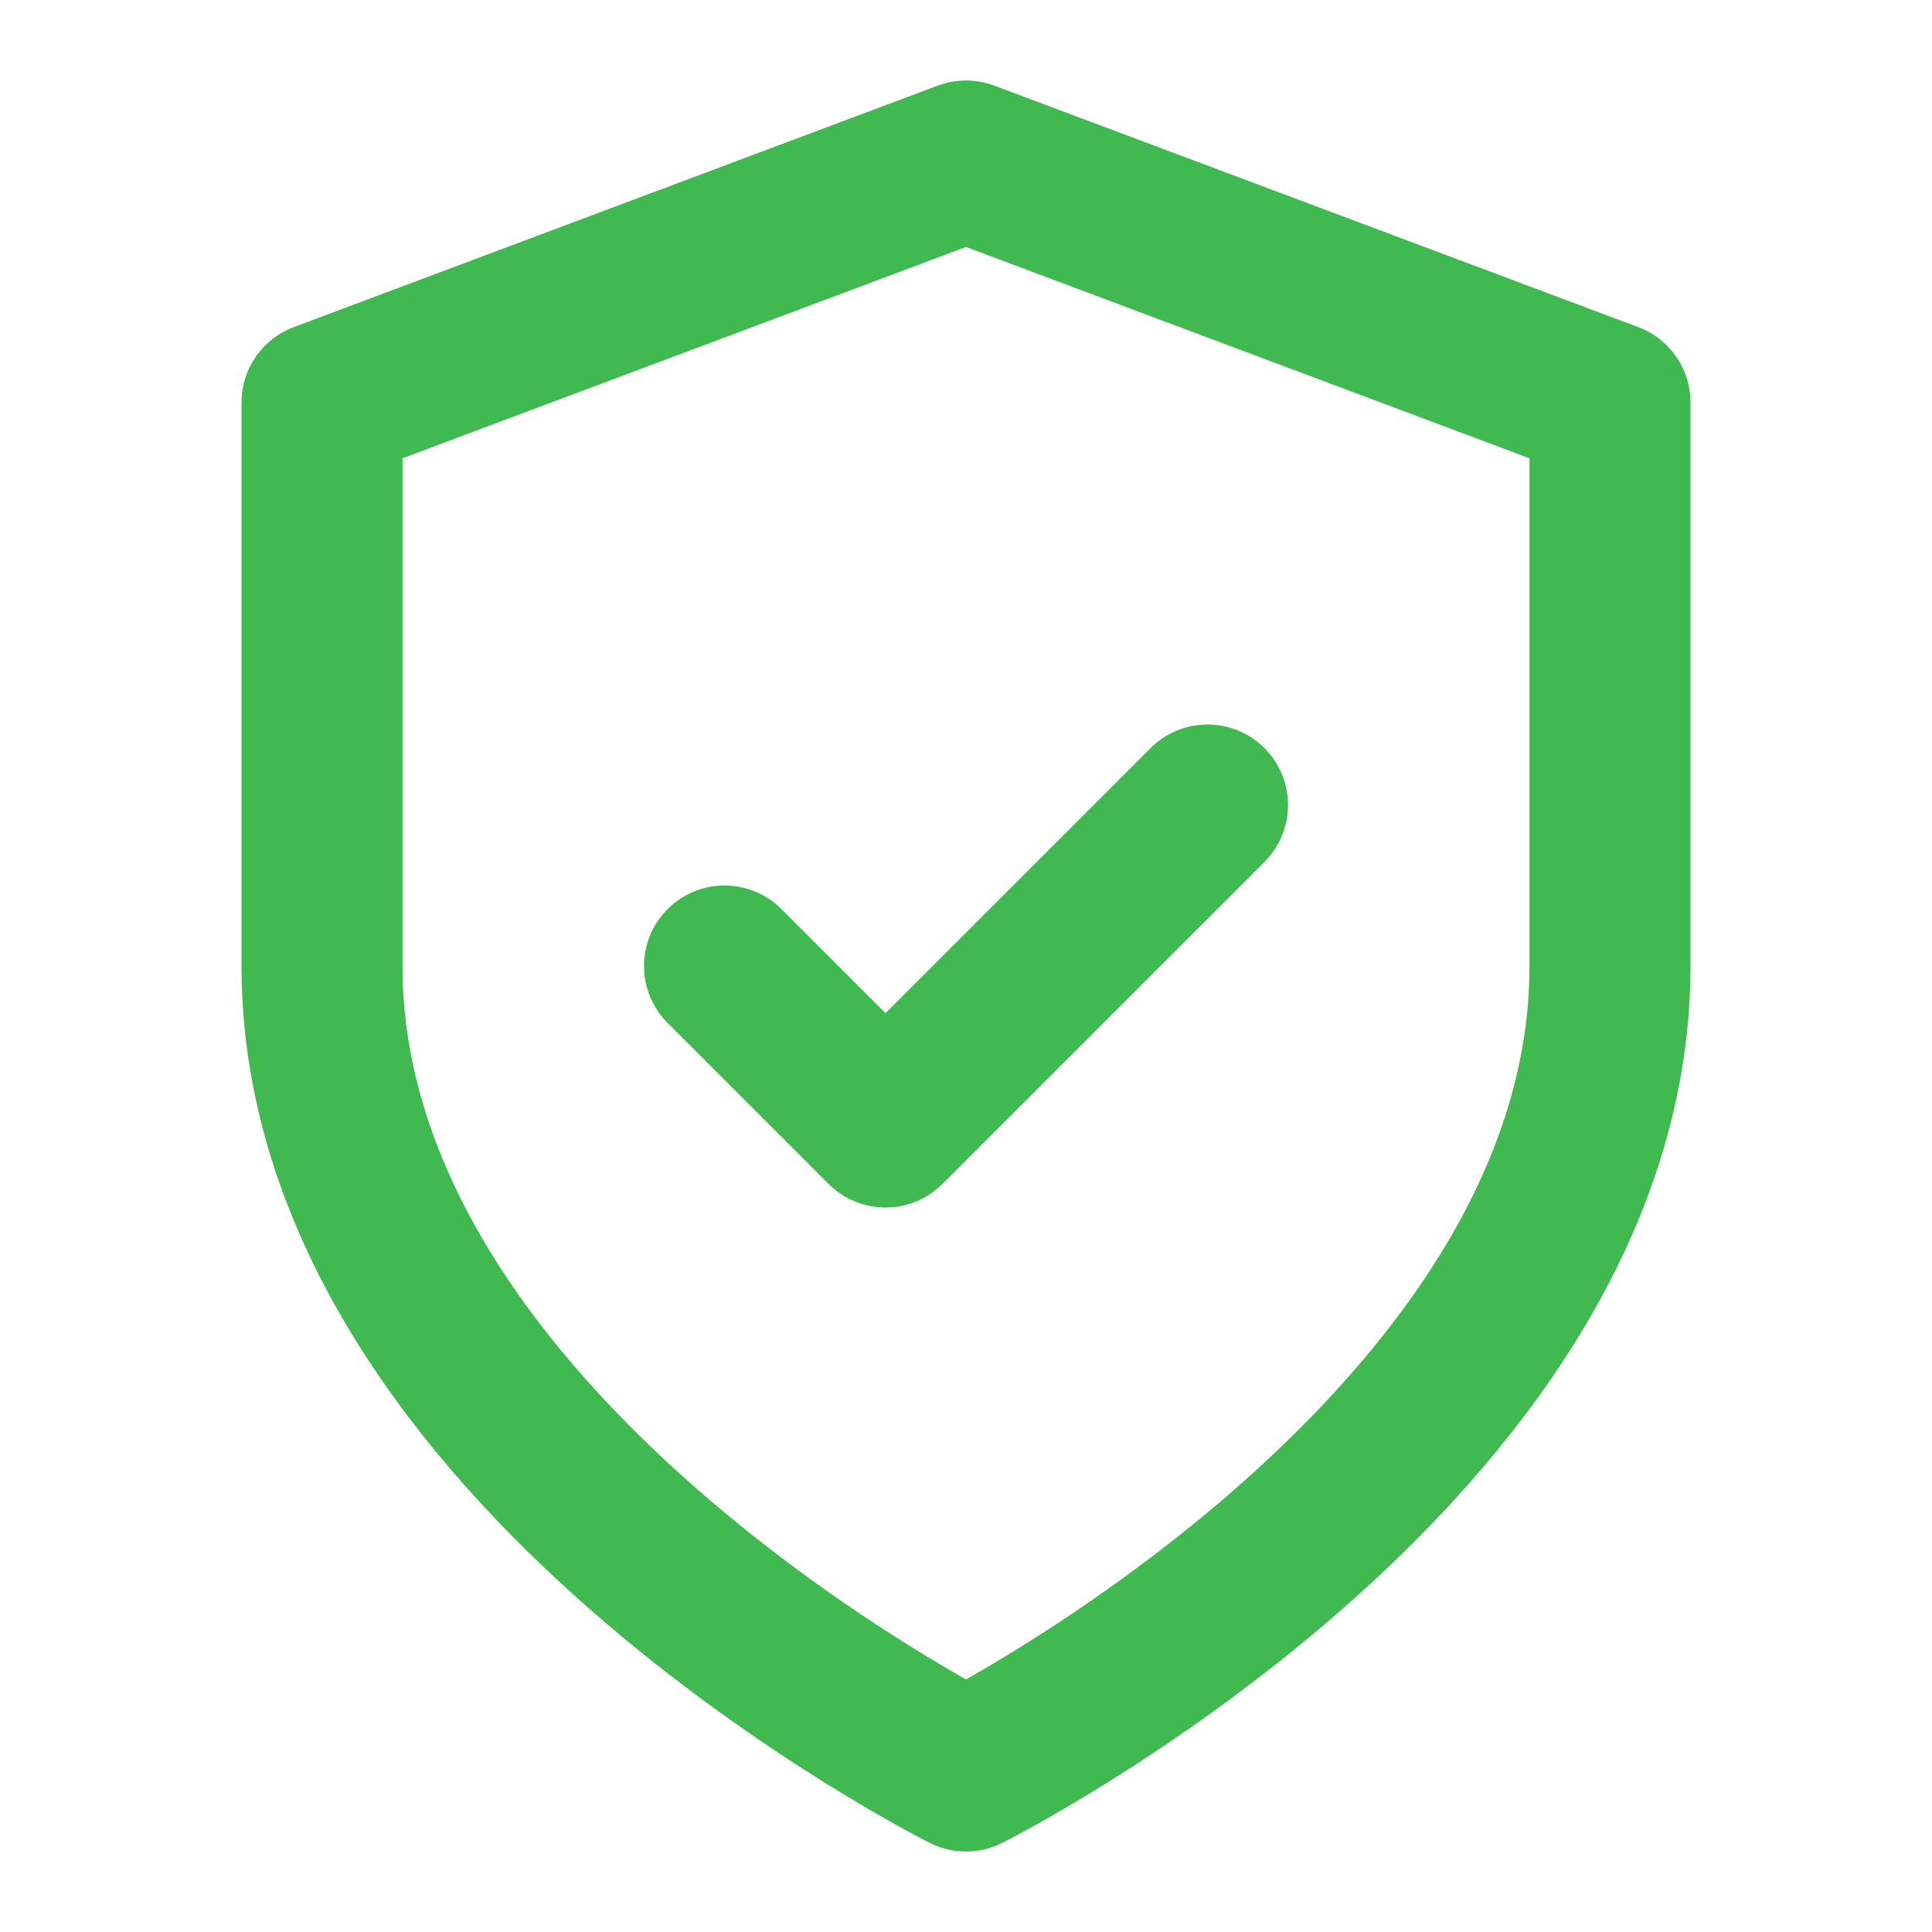
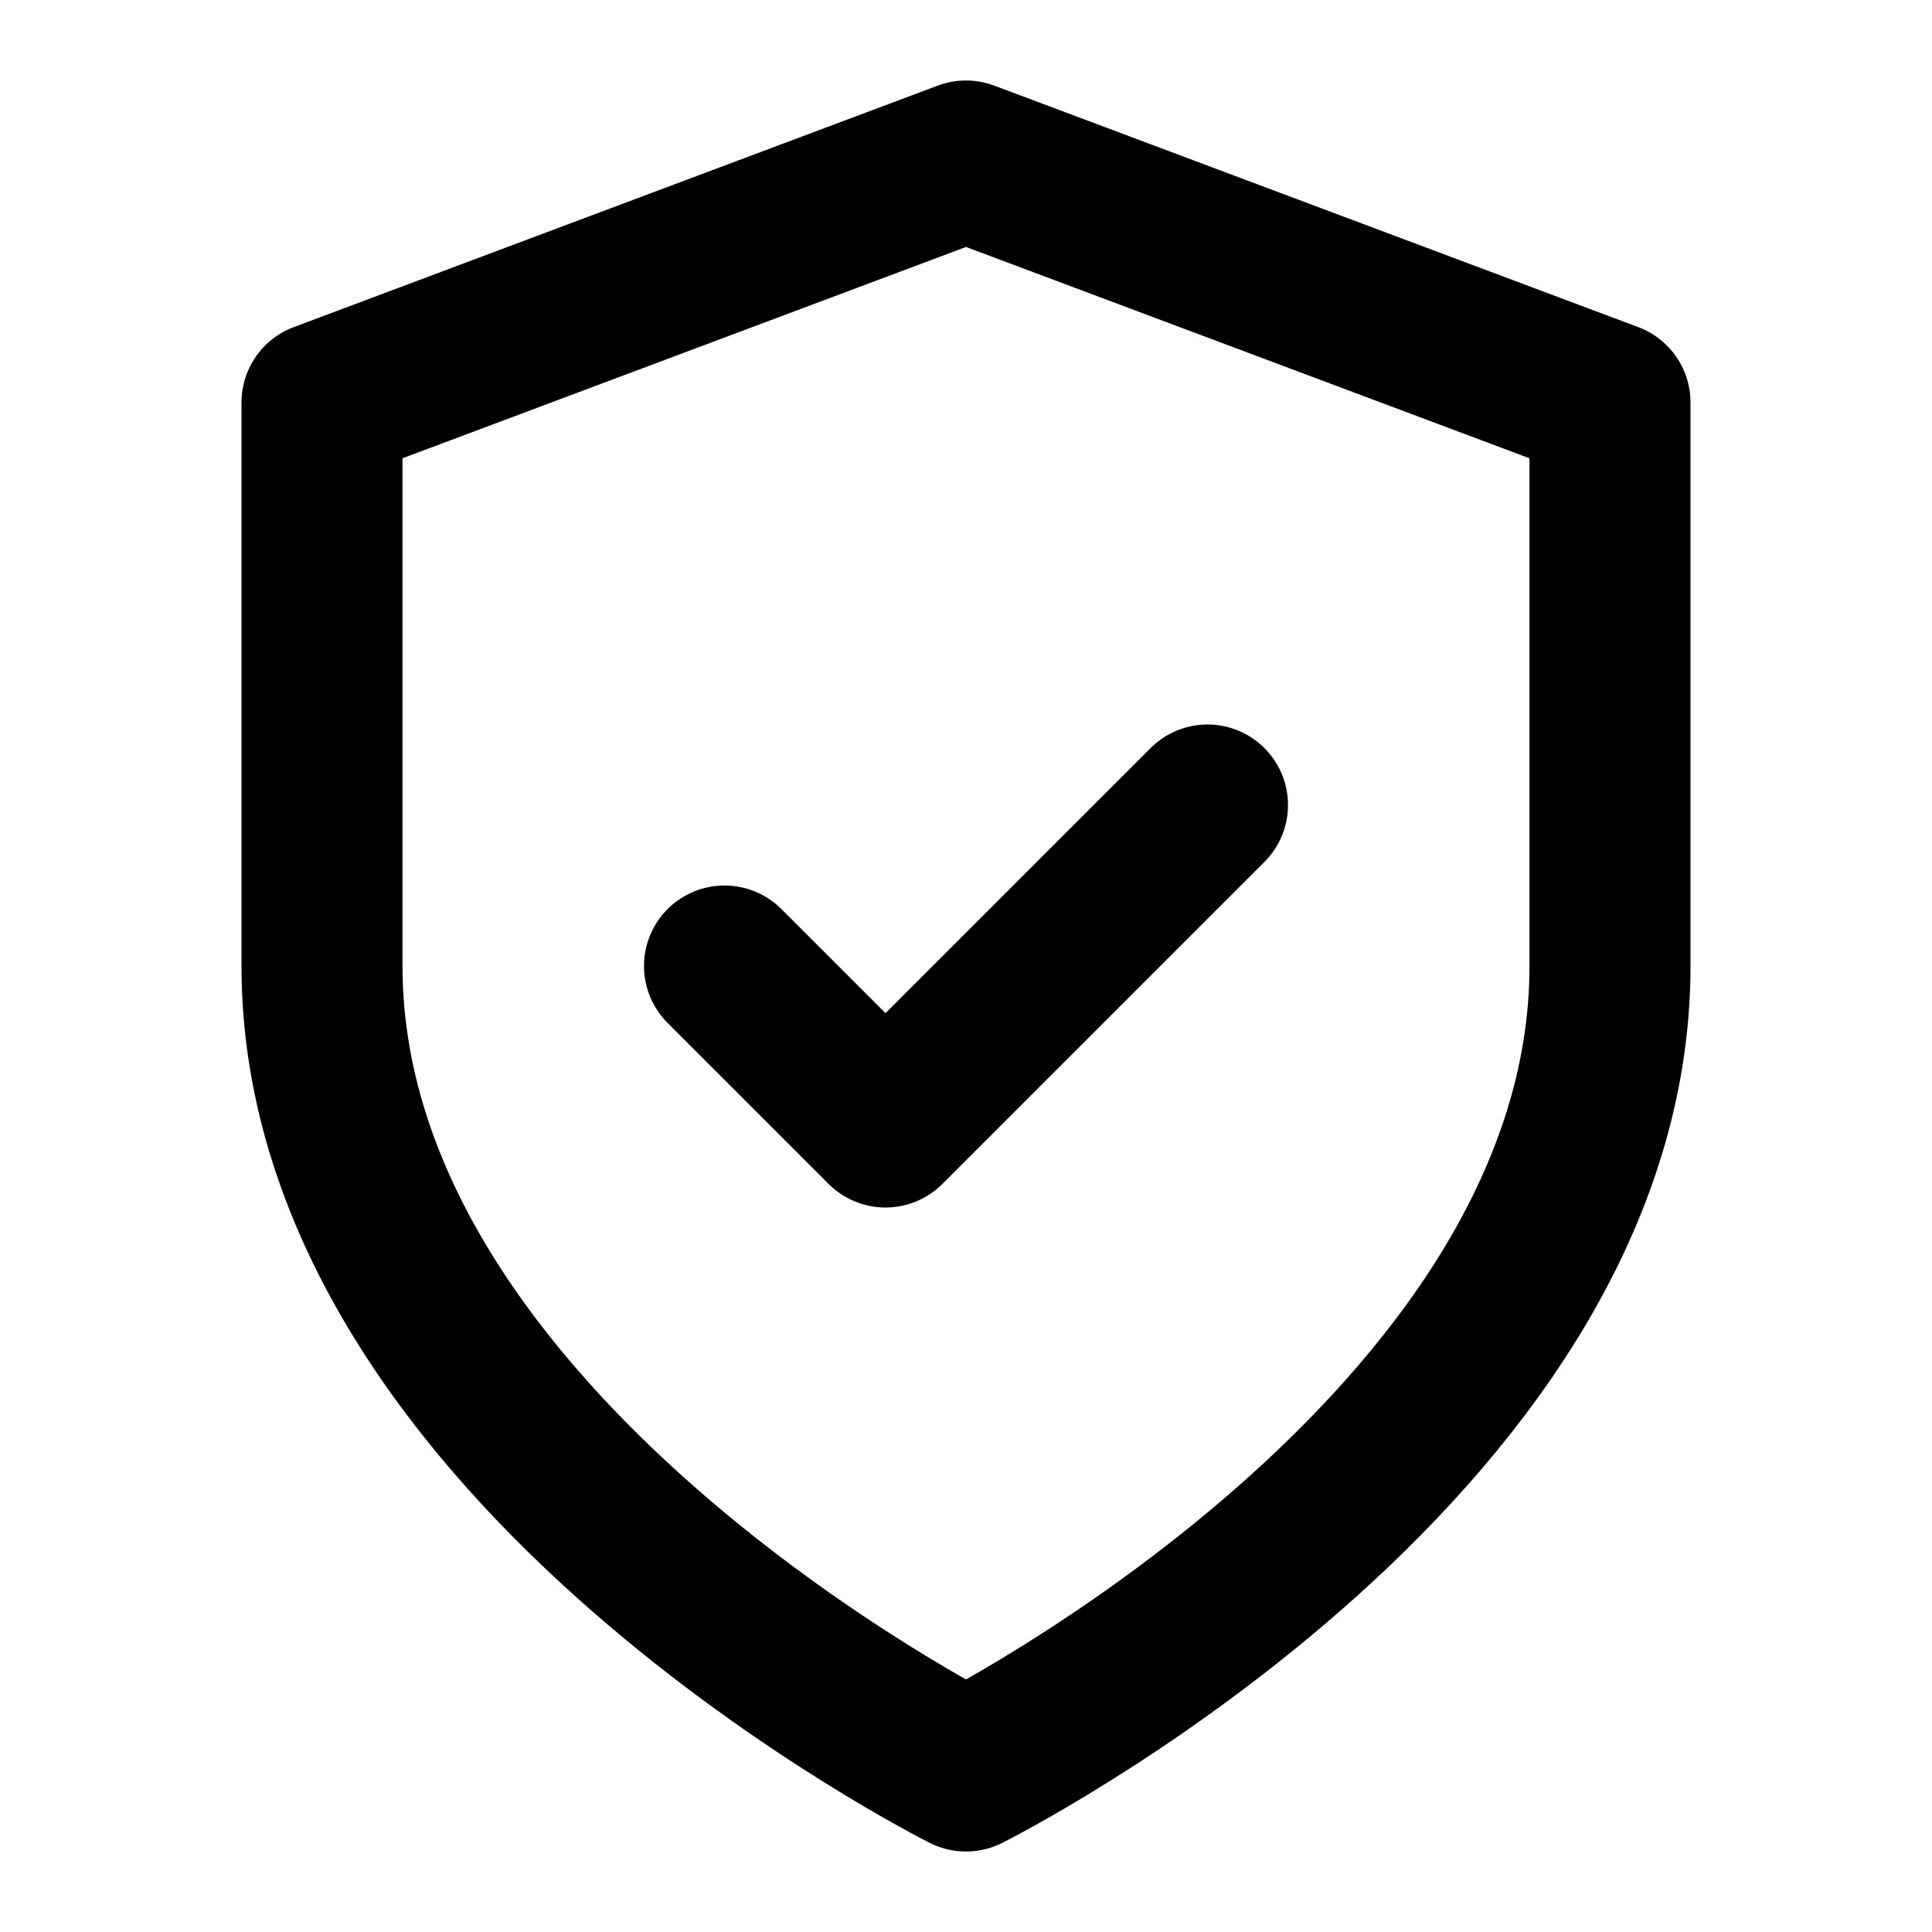
- <svg xmlns="http://www.w3.org/2000/svg" viewBox="0 0 24 24" fill="none" stroke="#3FB950" stroke-width="2" stroke-linecap="round" stroke-linejoin="round">
+ <svg xmlns="http://www.w3.org/2000/svg" viewBox="0 0 24 24" fill="none" stroke="currentColor" stroke-width="2" stroke-linecap="round" stroke-linejoin="round">
  <path d="M12 22s8-4 8-10V5l-8-3-8 3v7c0 6 8 10 8 10z" />
  <polyline points="9 12 11 14 15 10" />
</svg>
